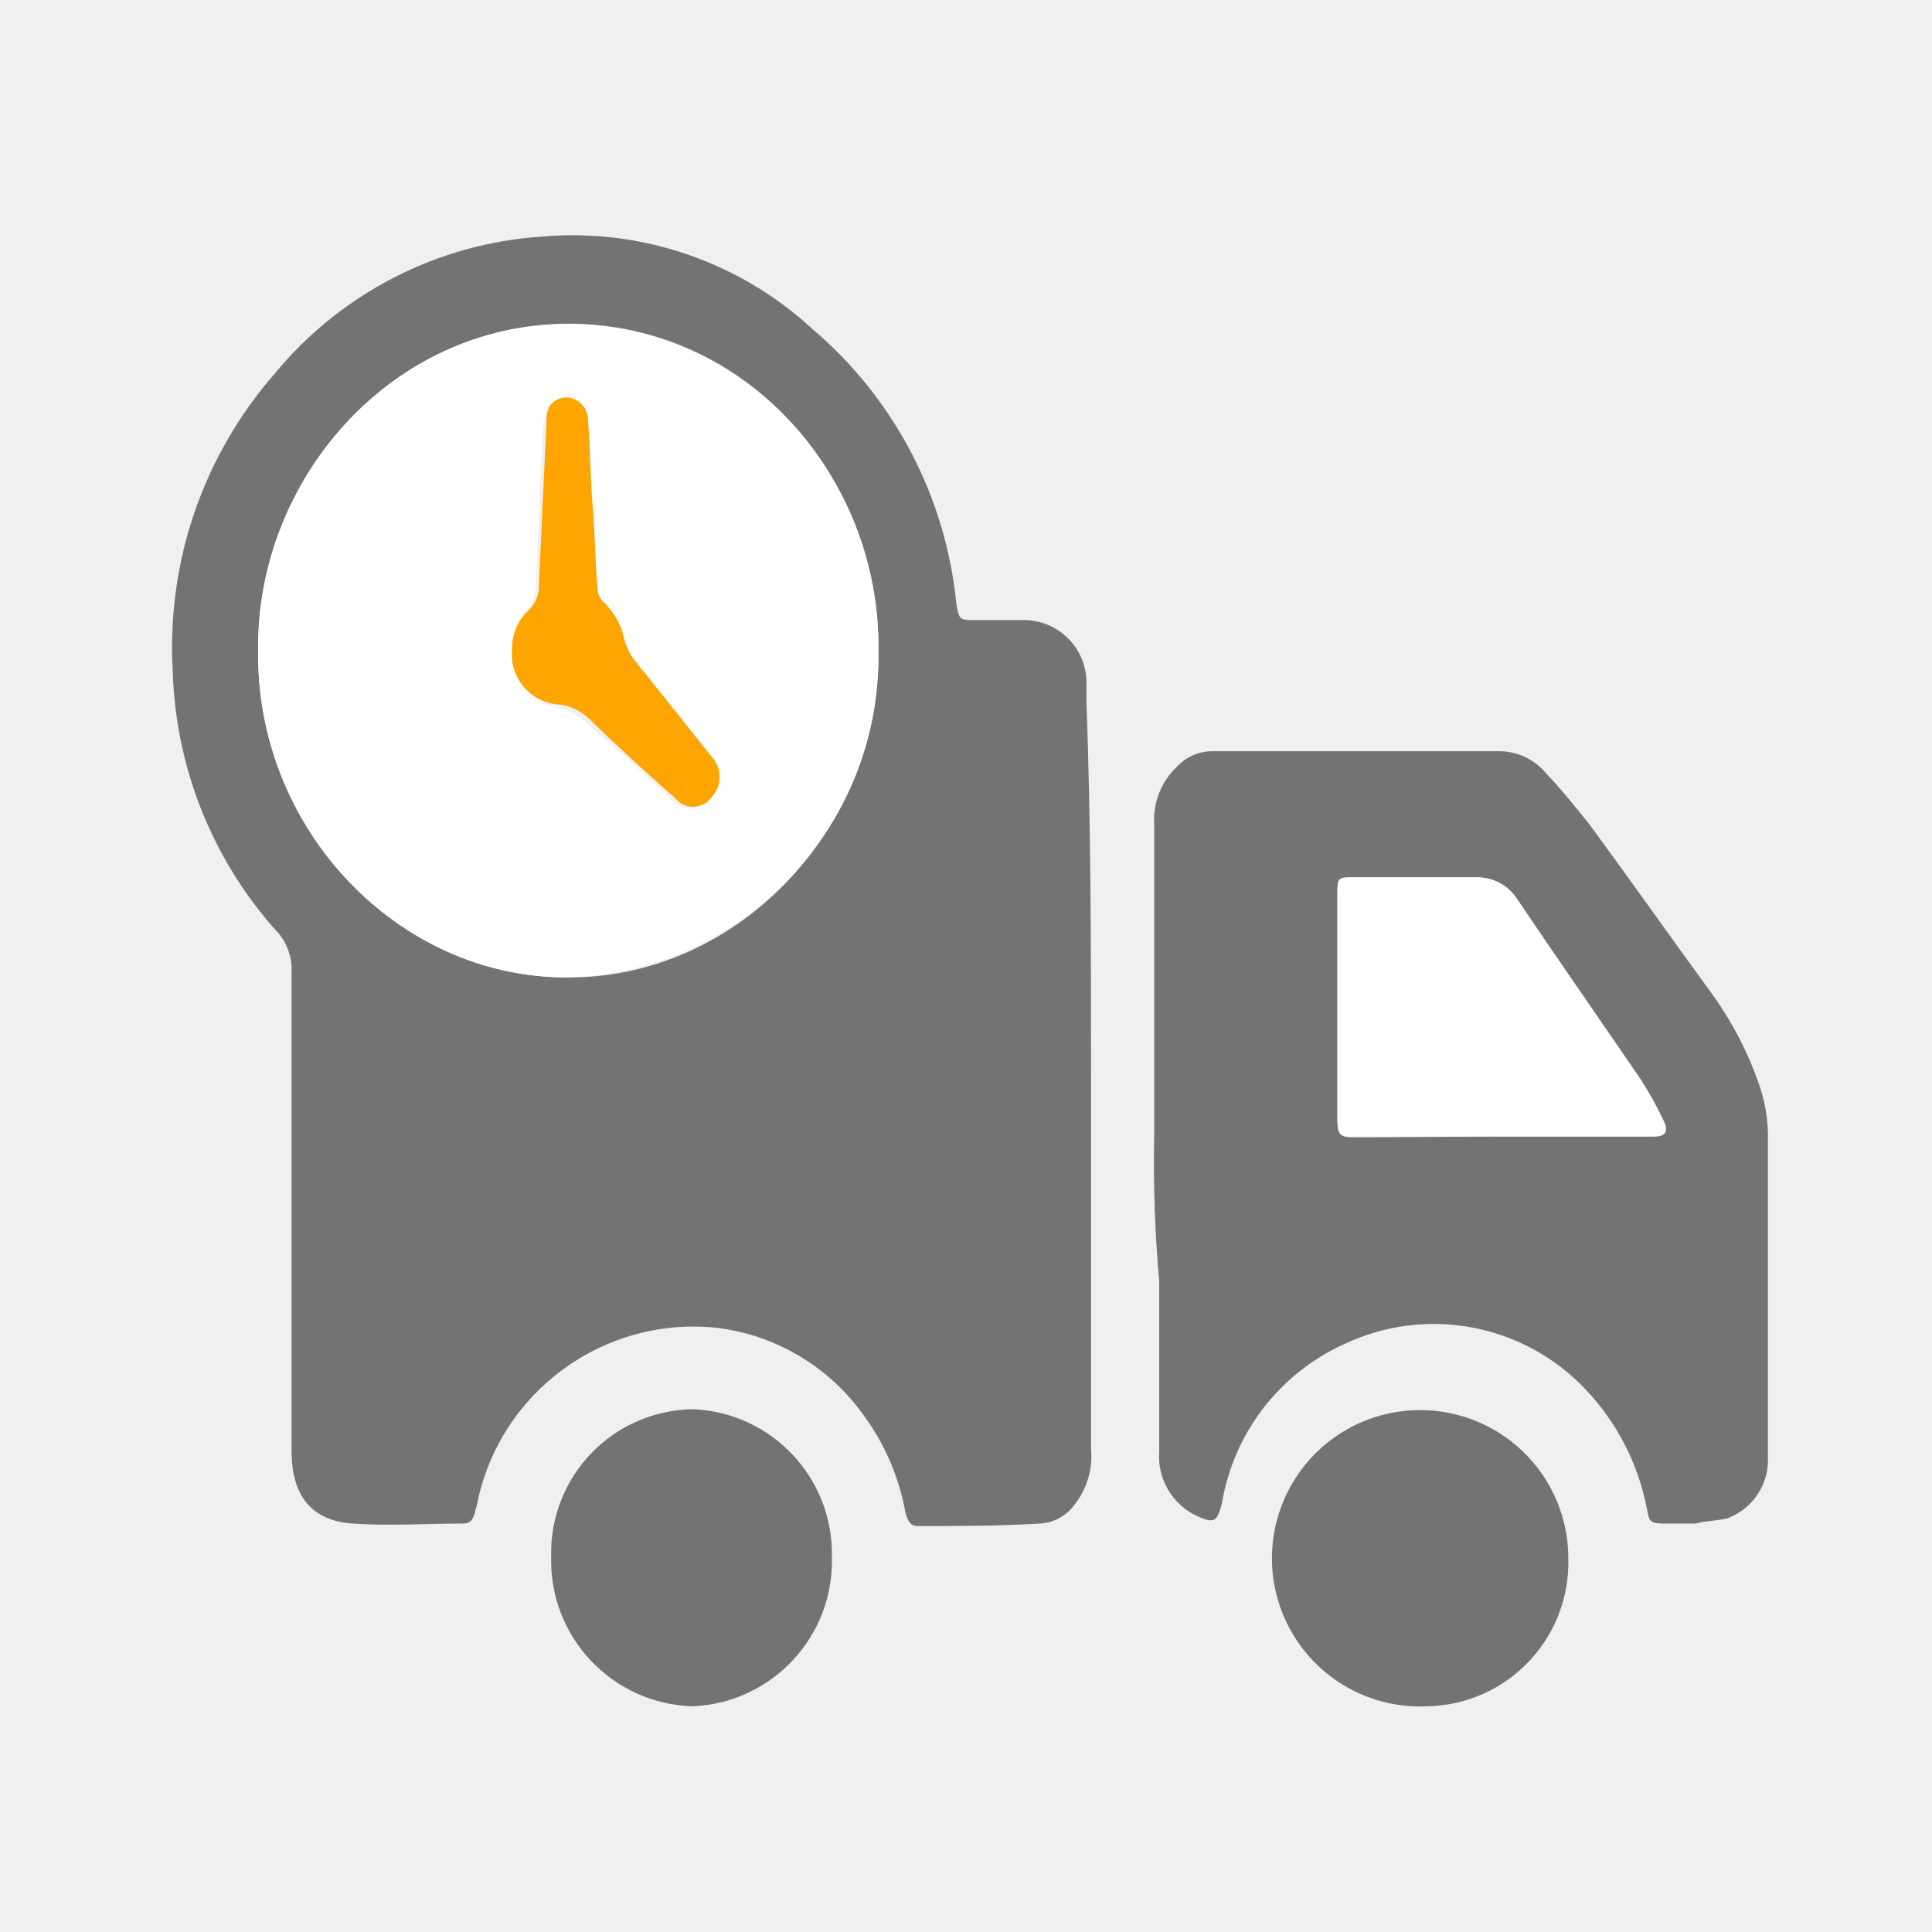
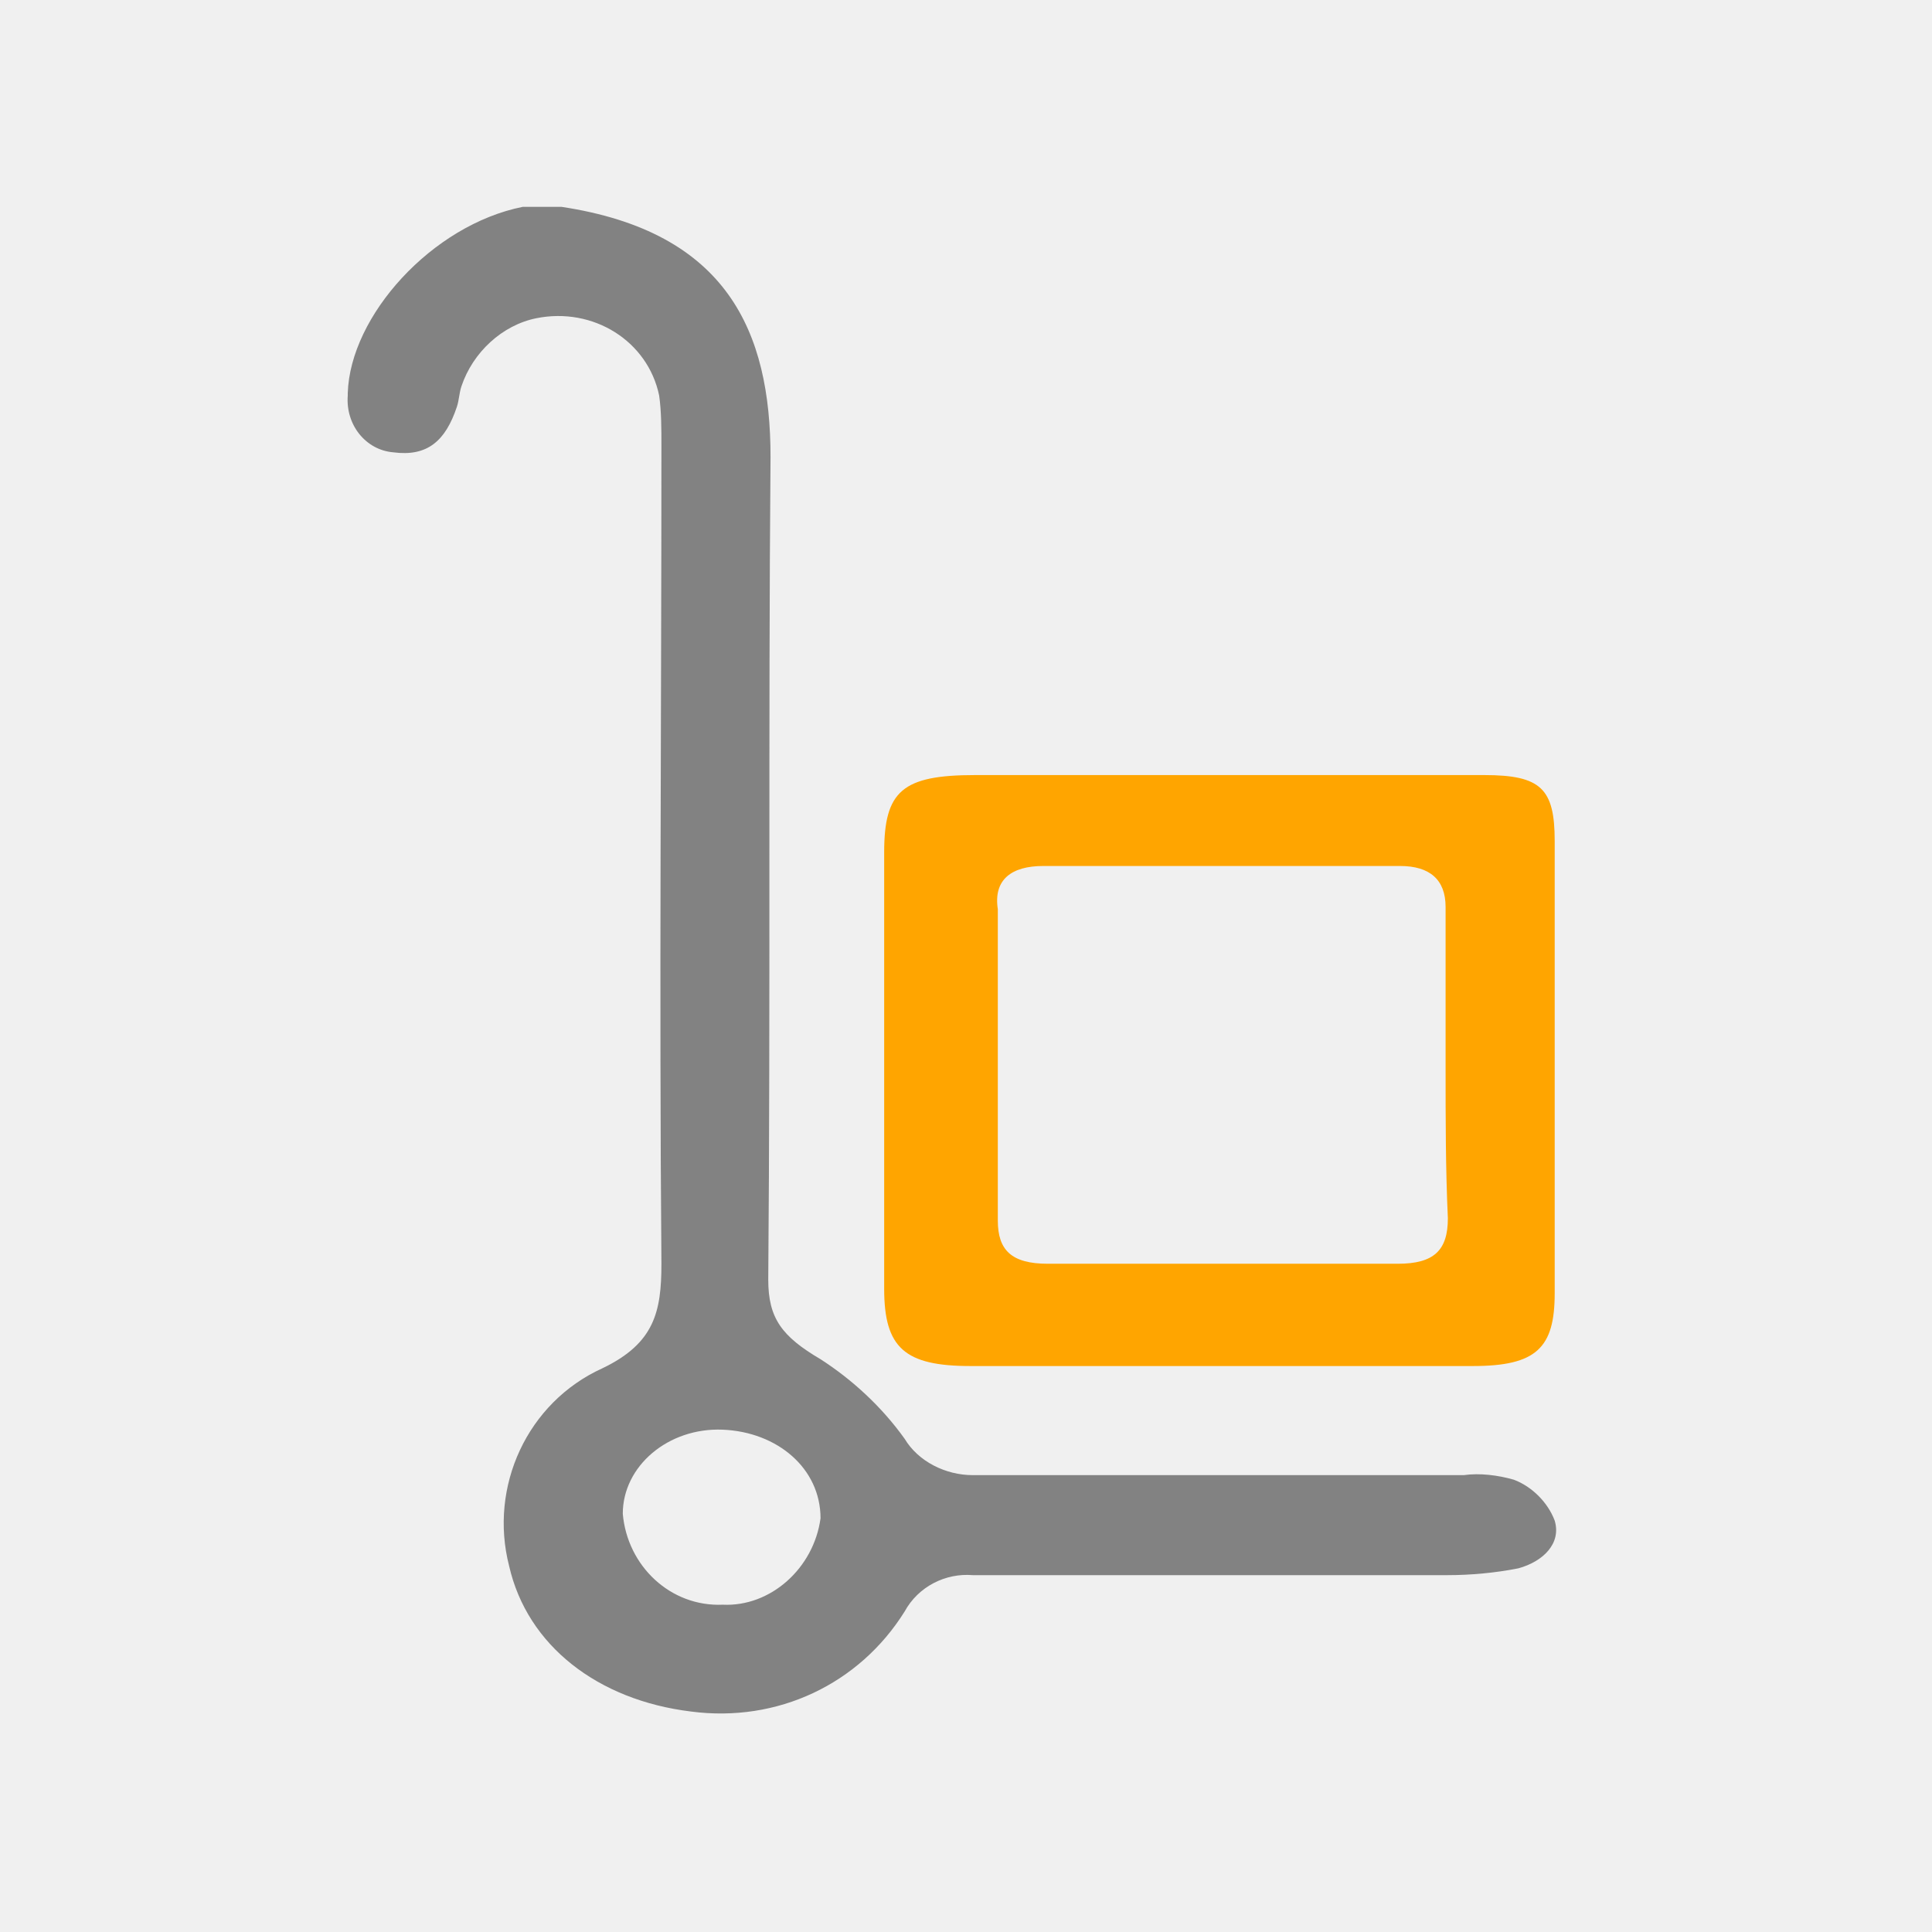
- <svg xmlns="http://www.w3.org/2000/svg" id="Layer_1" data-name="Layer 1" viewBox="0 0 85 85">
-   <defs>
-     <style>.cls-1{fill:#737373;}.cls-2{fill:#fff;}.cls-3{fill:orange;}</style>
-   </defs>
-   <path class="cls-1" d="M48,47.21V63.74a3.43,3.43,0,0,1-.75,2.49,2,2,0,0,1-1.5.8c-1.83.11-3.55.11-5.38.11-.32,0-.43-.23-.53-.57A10.27,10.27,0,0,0,38,62.27a9.32,9.32,0,0,0-6.44-3.85A9.72,9.72,0,0,0,21,66.12c0,.11-.11.34-.11.45-.11.34-.21.46-.54.46-1.61,0-3.22.11-4.83,0-1.83-.12-2.69-1.25-2.69-3.17V42.79a2.52,2.52,0,0,0-.75-1.92A17.92,17.92,0,0,1,7.6,29.54a18.29,18.29,0,0,1,4.51-13.13,16.65,16.65,0,0,1,11.71-6,15.57,15.57,0,0,1,11.93,4.07A18.21,18.21,0,0,1,42.08,26.6c.11.57.11.68.65.68H45a2.76,2.76,0,0,1,2.8,2.83v.79C48,36.34,48,41.77,48,47.21ZM11.36,28.64C11.25,36.34,17.48,43,24.9,43c7.19.11,13.75-6.12,13.75-14.38,0-7.93-6-14.38-13.65-14.38C17.16,14.26,11.25,21.16,11.36,28.64Z" />
-   <path class="cls-1" d="M50.78,50V36.23a3.21,3.21,0,0,1,1-2.5,2.14,2.14,0,0,1,1.61-.68H65.93A2.68,2.68,0,0,1,68,34c.65.68,1.29,1.47,1.93,2.27,1.83,2.49,3.66,5.09,5.48,7.58a15.43,15.43,0,0,1,1.94,3.74,7,7,0,0,1,.43,2.6V64.08A2.74,2.74,0,0,1,76,66.8c-.43.11-1,.11-1.4.23h-1.4c-.64,0-.64-.12-.75-.68a10.48,10.48,0,0,0-2.68-5.21,9.19,9.19,0,0,0-10.64-2,9.37,9.37,0,0,0-5.37,7c-.21.79-.32.91-1.07.57A2.89,2.89,0,0,1,51,63.86V56.38A58.88,58.88,0,0,1,50.78,50ZM66,50H72.7c.53,0,.64-.11.43-.68a6,6,0,0,0-1-1.81c-1.83-2.72-3.65-5.44-5.48-8A2.05,2.05,0,0,0,65,38.6H59.59c-.75,0-.75,0-.75.8v9.85c0,.68.11.79.75.79Z" />
-   <path class="cls-1" d="M62.81,75.07A6.52,6.52,0,1,1,69,68.61,6.33,6.33,0,0,1,62.81,75.07Z" />
-   <path class="cls-1" d="M36.6,68.5a6.4,6.4,0,0,1-6.12,6.57,6.41,6.41,0,0,1-6.23-6.57A6.32,6.32,0,0,1,30.48,62,6.37,6.37,0,0,1,36.6,68.5Z" />
-   <path class="cls-2" d="M11.36,28.64c-.11-7.48,5.8-14.38,13.64-14.38,7.63,0,13.75,6.56,13.65,14.38A14.13,14.13,0,0,1,24.9,43C17.48,43,11.25,36.45,11.36,28.64Zm11.17-.12a2.47,2.47,0,0,0,2,2.61,2.83,2.83,0,0,1,1.29.68c1.29,1.13,2.58,2.26,3.76,3.4a1,1,0,0,0,1.61-.12,1.17,1.17,0,0,0,0-1.7c-1.18-1.47-2.36-2.83-3.43-4.3a2.22,2.22,0,0,1-.43-.9,2.86,2.86,0,0,0-.86-1.59.81.81,0,0,1-.33-.68c-.1-1.13-.1-2.38-.21-3.51-.11-1.36-.11-2.6-.21-4a.83.83,0,0,0-1.29-.8c-.43.23-.43.68-.54,1.14-.11,2.37-.22,4.75-.32,7a1.5,1.5,0,0,1-.43,1.13A2.87,2.87,0,0,0,22.53,28.52Z" />
-   <path class="cls-2" d="M66,50H59.59c-.64,0-.75-.11-.75-.79V39.4c0-.8,0-.8.75-.8H65a2.05,2.05,0,0,1,1.72.91c1.83,2.72,3.65,5.32,5.48,8a16.86,16.86,0,0,1,1,1.81c.21.45.1.68-.43.68Z" />
-   <path class="cls-3" d="M22.53,28.52a2.25,2.25,0,0,1,.75-1.69,1.48,1.48,0,0,0,.43-1.14c.11-2.37.22-4.75.33-7,0-.45,0-.9.53-1.13s1.19.11,1.29.79c.11,1.36.11,2.61.22,4,.1,1.13.1,2.37.21,3.51a.85.85,0,0,0,.32.68,3.21,3.21,0,0,1,.86,1.58,2.48,2.48,0,0,0,.43.91c1.19,1.47,2.26,2.83,3.44,4.3a1.28,1.28,0,0,1,0,1.7,1,1,0,0,1-1.61.11C28.44,34,27.15,32.83,26,31.7A2.37,2.37,0,0,0,24.68,31,2.22,2.22,0,0,1,22.53,28.52Z" />
+ <svg xmlns="http://www.w3.org/2000/svg" version="1.1" id="Layer_1" x="0px" y="0px" viewBox="0 0 85 85" style="enable-background:new 0 0 85 85;" xml:space="preserve">
+   <style type="text/css">
+ 	.st0{fill:#828282;}
+ 	.st1{fill:#FFA500;}
+ </style>
+   <path class="st0" d="M24.7,9.1L24.7,9.1c7.3,1.1,9.2,5.5,9.2,11c-0.1,12.1,0,24.1-0.1,36.2c0,1.7,0.6,2.5,2.3,3.5  c1.4,0.9,2.7,2.1,3.7,3.5c0.6,1,1.8,1.6,3,1.6h21.6c0.7-0.1,1.5,0,2.2,0.2c0.8,0.3,1.5,1,1.8,1.8c0.3,1-0.5,1.8-1.6,2.1  c-1,0.2-2.1,0.3-3.1,0.3H42.8c-1.2-0.1-2.4,0.5-3,1.6c-2,3.2-5.6,4.9-9.4,4.4c-4.1-0.5-7.2-2.9-8-6.4c-0.9-3.5,0.8-7.2,4.1-8.7  c2.3-1.1,2.6-2.5,2.6-4.6c-0.1-12,0-24,0-36c0-0.7,0-1.5-0.1-2.2c-0.5-2.4-2.9-3.9-5.4-3.4c-1.5,0.3-2.8,1.5-3.3,3  c-0.1,0.3-0.1,0.6-0.2,0.9c-0.5,1.5-1.3,2.2-2.8,2c-1.2-0.1-2.1-1.2-2-2.5c0,0,0,0,0-0.1c0.1-3.4,3.7-7.4,7.7-8.2 M36.1,66.8  c0-2.2-1.9-3.8-4.3-3.9s-4.4,1.6-4.4,3.7c0.2,2.3,2.1,4.1,4.4,4C33.9,70.7,35.8,69,36.1,66.8L36.1,66.8z" />
+   <path class="st1" d="M53.9,34.1h11.4c2.5,0,3.1,0.6,3.1,2.9v19.9c0,2.4-0.8,3.2-3.6,3.2H42.7c-2.9,0-3.8-0.8-3.8-3.4V37.5  c0-2.7,0.8-3.4,4-3.4H53.9z M63.6,46.9v-7c0-1.2-0.7-1.8-2-1.8H45.9c-1.4,0-2.2,0.6-2,1.9v13.7c0,1.3,0.6,1.9,2.2,1.9h15.4  c1.6,0,2.2-0.6,2.2-2C63.6,51.4,63.6,49.3,63.6,46.9z" />
</svg>
